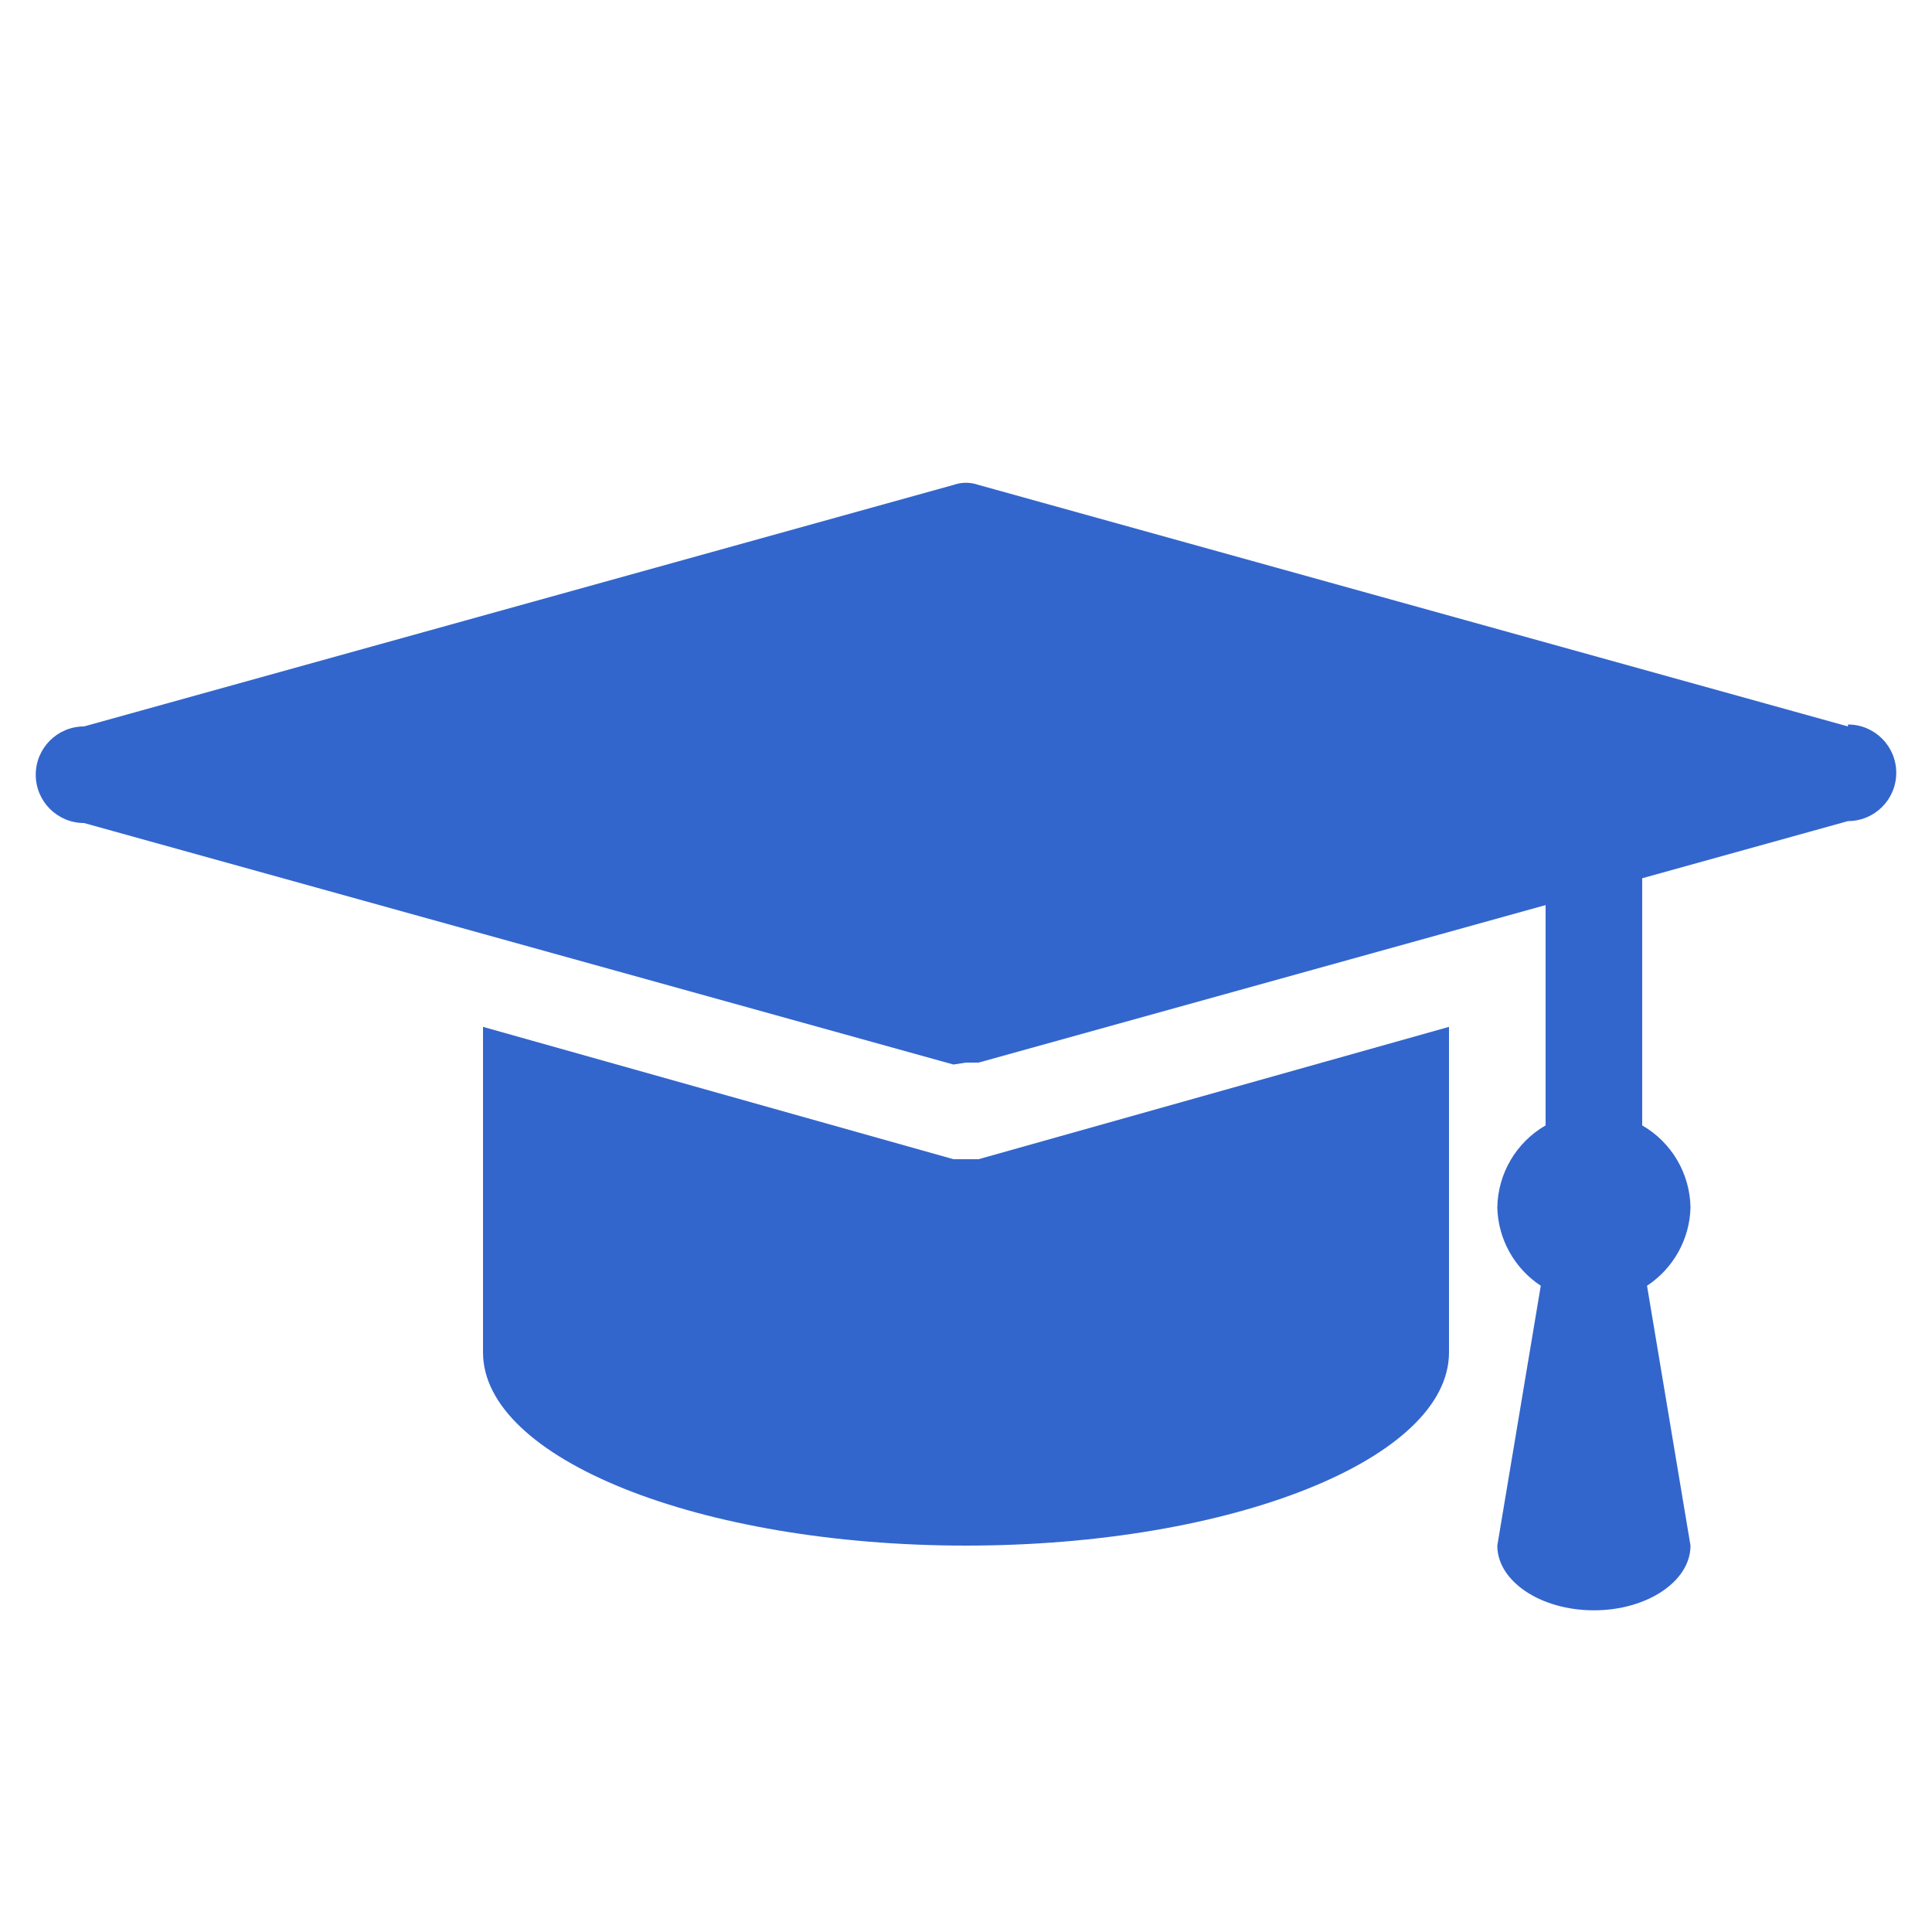
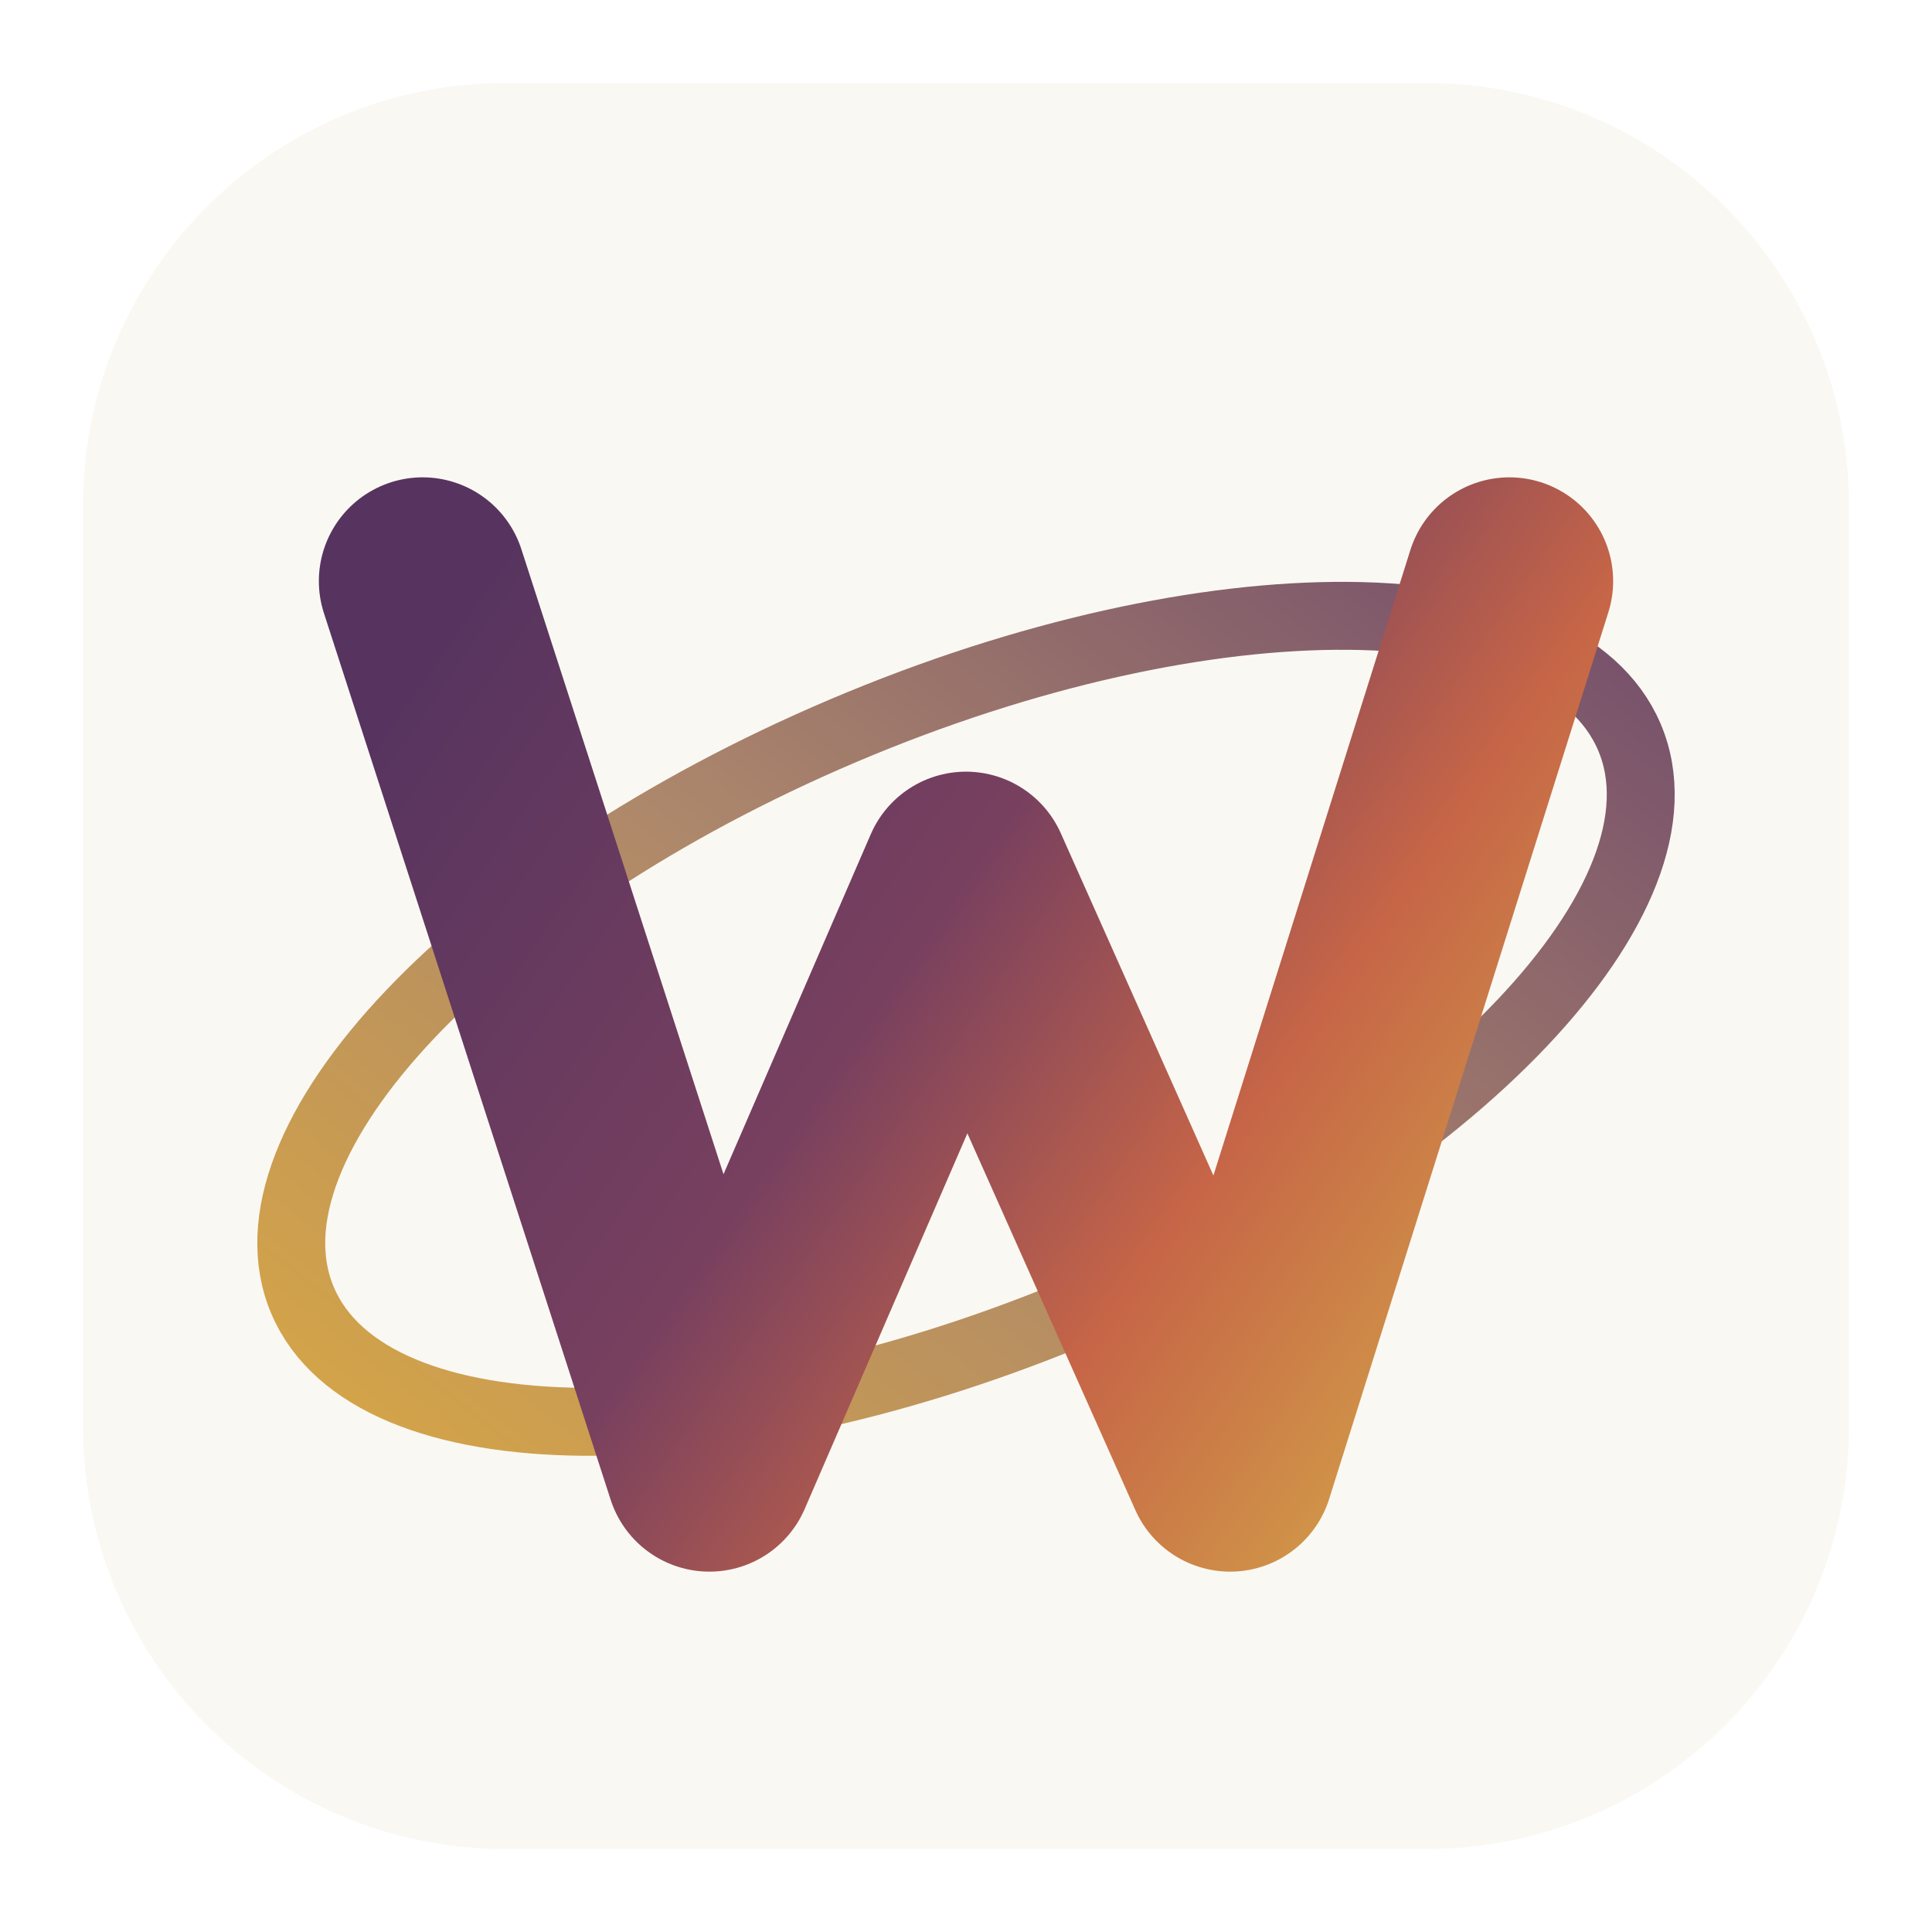
- <svg xmlns="http://www.w3.org/2000/svg" viewBox="2 2 20 20">
-   <path d="M12.13,14,12,14l-.13,0L7,12.63V16c0,1.1,2.24,2,5,2s5-.9,5-2V12.63Z" fill="#36c" />
-   <path d="M21.13,9.52l-9-2.5a.39.39,0,0,0-.26,0l-9,2.5a.5.5,0,0,0,0,1l9,2.5L12,13l.13,0,9-2.5a.5.5,0,0,0,0-1Z" fill="#36c" />
-   <path d="M19.5,14.5a1,1,0,0,0-.5-.85V10H18v3.65a1,1,0,0,0-.5.85,1,1,0,0,0,.45.81L17.5,18c0,.37.45.67,1,.67s1-.3,1-.67l-.45-2.69A1,1,0,0,0,19.5,14.5Z" fill="#36c" />
+ <svg xmlns="http://www.w3.org/2000/svg" viewBox="0 0 512 512">
+   <defs>
+     <linearGradient id="prism-stroke" x1="112" y1="170" x2="407" y2="374" gradientUnits="userSpaceOnUse">
+       <stop offset="0" stop-color="#56345f" />
+       <stop offset="0.43" stop-color="#78405f" />
+       <stop offset="0.7" stop-color="#c66547" />
+       <stop offset="1" stop-color="#d4a448" />
+     </linearGradient>
+     <linearGradient id="orbit-stroke" x1="88" y1="350" x2="420" y2="170" gradientUnits="userSpaceOnUse">
+       <stop offset="0" stop-color="#d4a448" />
+       <stop offset="0.48" stop-color="#ad876b" />
+       <stop offset="1" stop-color="#76506b" />
+     </linearGradient>
+   </defs>
+   <rect x="22" y="22" width="468" height="468" rx="112" fill="#faf8f3" />
+   <ellipse cx="256" cy="270" rx="191" ry="83" transform="rotate(-23 256 270)" fill="none" stroke="url(#orbit-stroke)" stroke-width="18" />
+   <path d="M112 154 188 389 256 232l70 157 74-235" fill="none" stroke="url(#prism-stroke)" stroke-width="55" stroke-linecap="round" stroke-linejoin="round" />
</svg>
